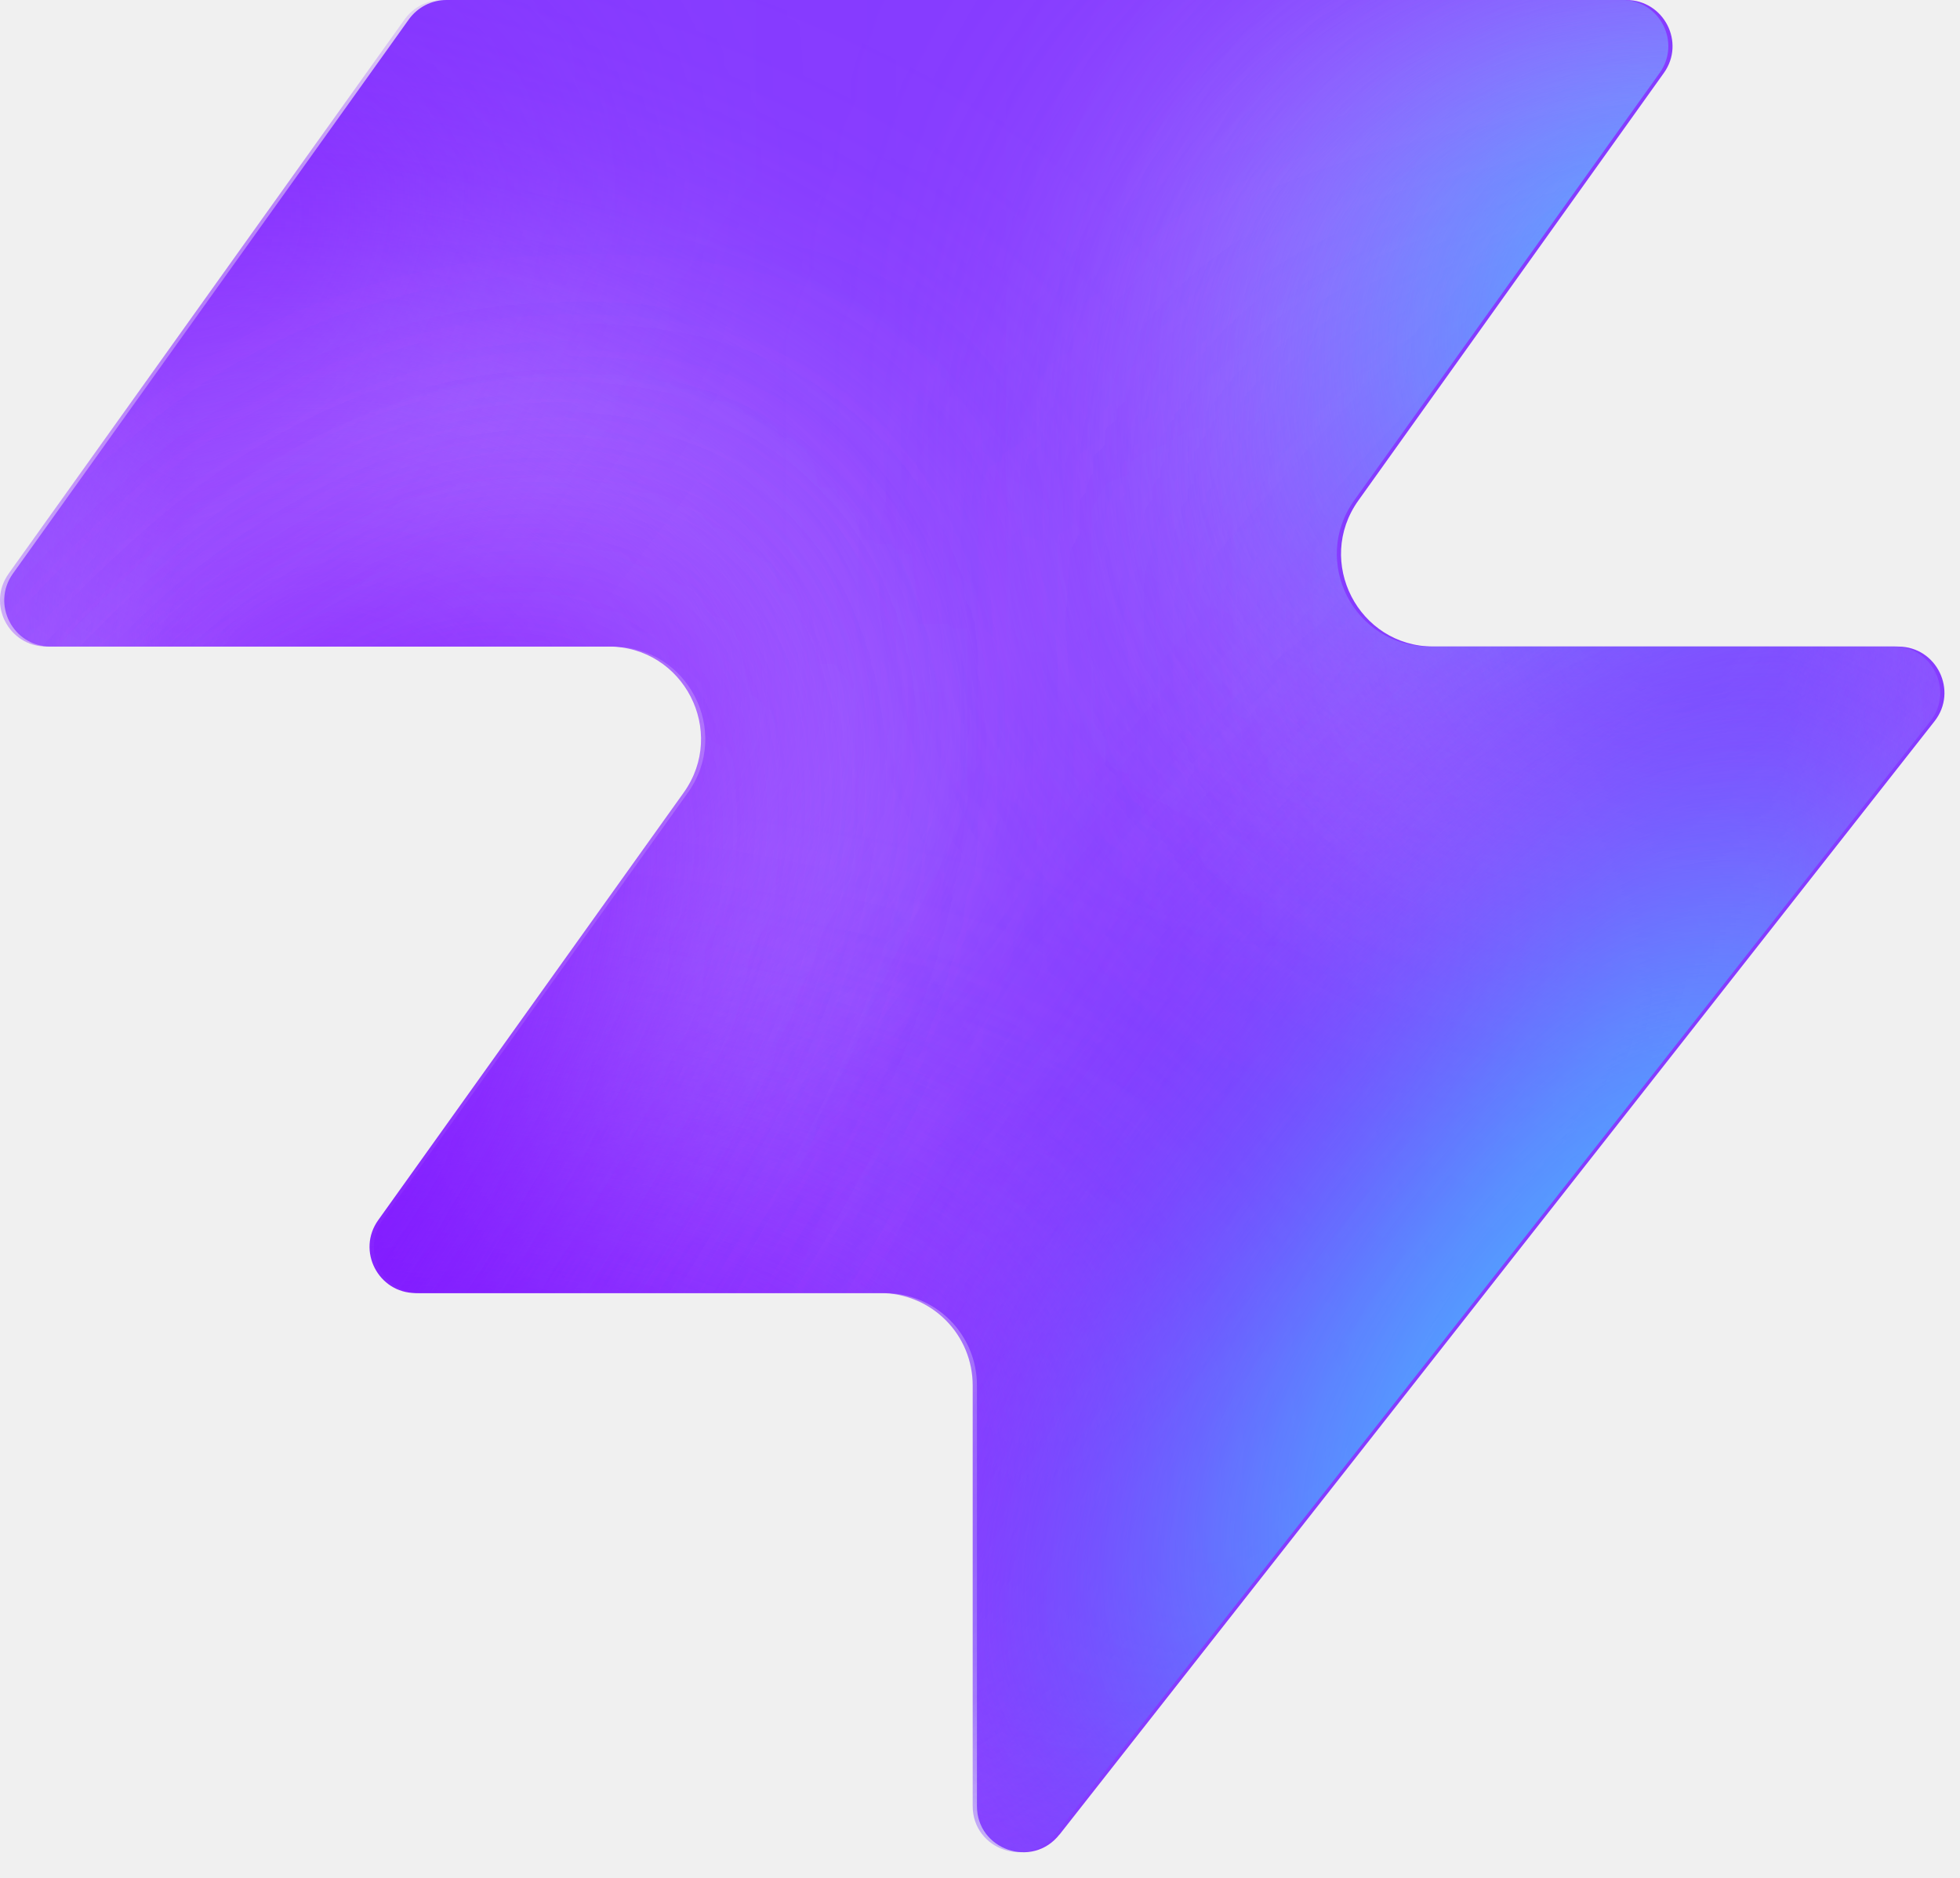
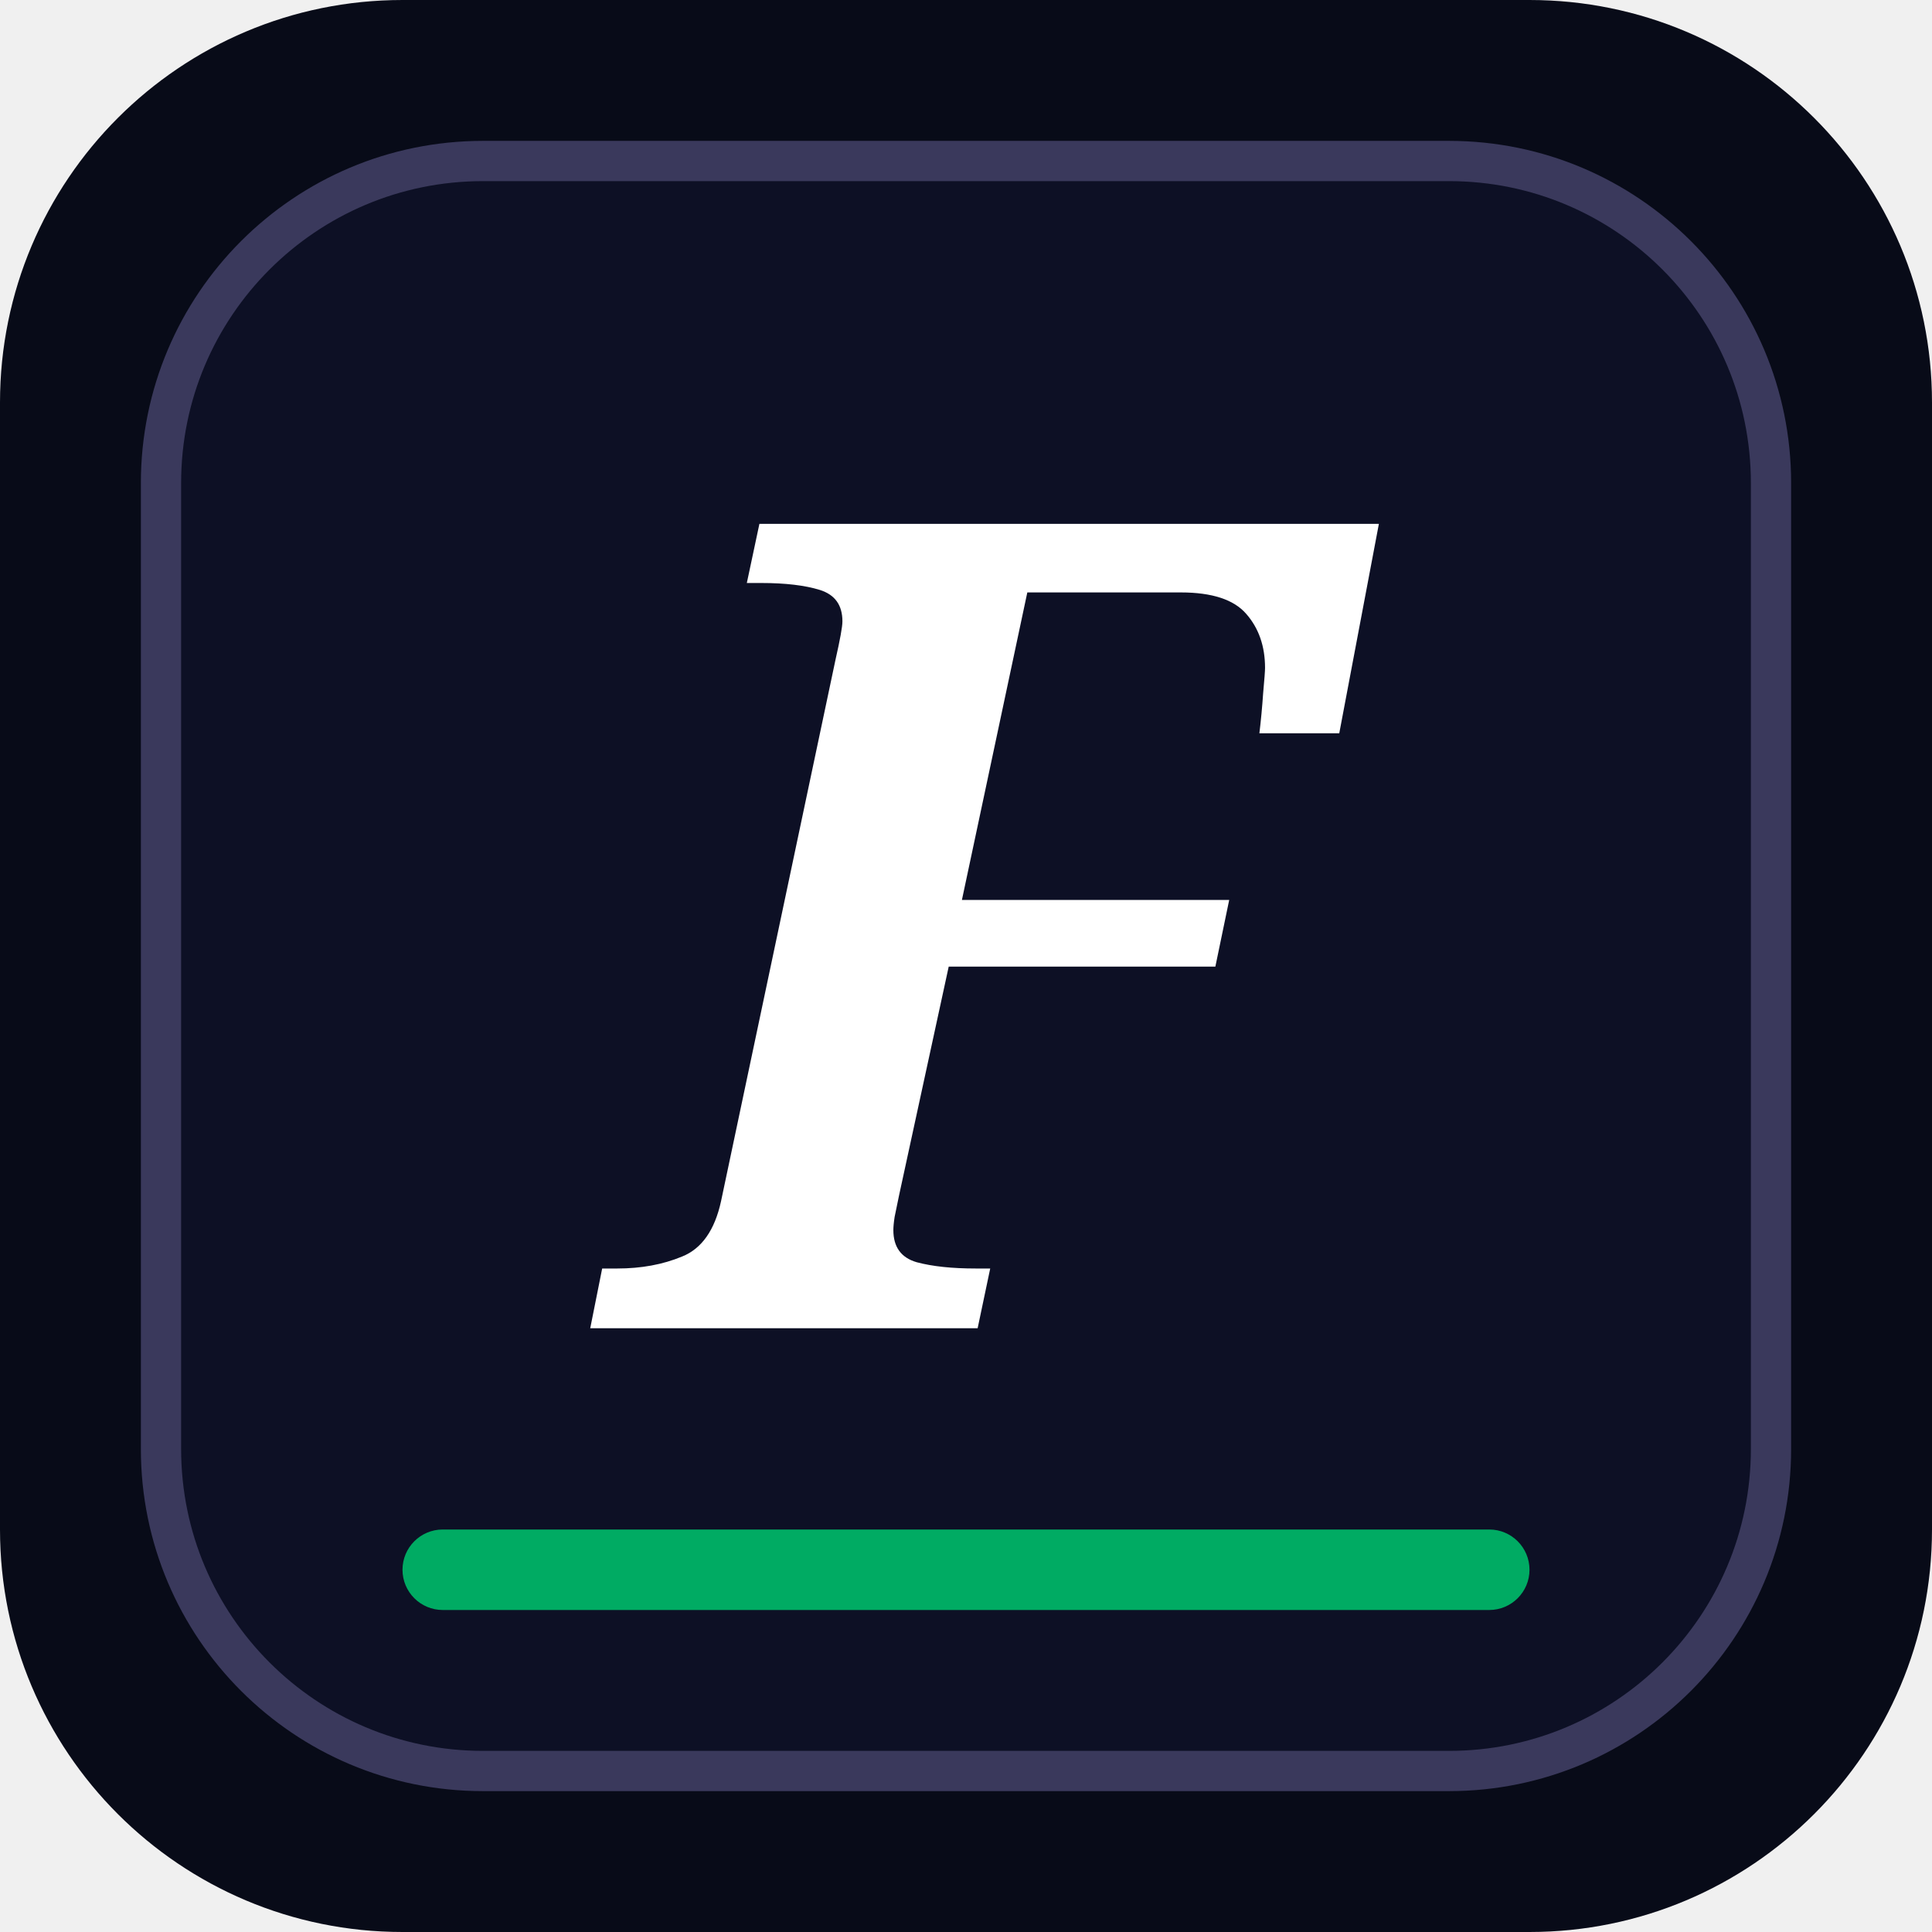
- <svg xmlns="http://www.w3.org/2000/svg" width="48" height="46" fill="none" viewBox="0 0 48 46">
-   <path fill="#863bff" d="M25.946 44.938c-.664.845-2.021.375-2.021-.698V33.937a2.26 2.26 0 0 0-2.262-2.262H10.287c-.92 0-1.456-1.04-.92-1.788l7.48-10.471c1.07-1.497 0-3.578-1.842-3.578H1.237c-.92 0-1.456-1.04-.92-1.788L10.013.474c.214-.297.556-.474.92-.474h28.894c.92 0 1.456 1.04.92 1.788l-7.48 10.471c-1.07 1.498 0 3.579 1.842 3.579h11.377c.943 0 1.473 1.088.89 1.83L25.947 44.94z" style="fill:#863bff;fill:color(display-p3 .525 .23 1);fill-opacity:1" />
-   <mask id="a" width="48" height="46" x="0" y="0" maskUnits="userSpaceOnUse" style="mask-type:alpha">
-     <path fill="#000" d="M25.842 44.938c-.664.844-2.021.375-2.021-.698V33.937a2.26 2.26 0 0 0-2.262-2.262H10.183c-.92 0-1.456-1.04-.92-1.788l7.48-10.471c1.07-1.498 0-3.579-1.842-3.579H1.133c-.92 0-1.456-1.04-.92-1.787L9.91.473c.214-.297.556-.474.92-.474h28.894c.92 0 1.456 1.04.92 1.788l-7.48 10.471c-1.07 1.498 0 3.578 1.842 3.578h11.377c.943 0 1.473 1.088.89 1.832L25.843 44.94z" style="fill:#000;fill-opacity:1" />
-   </mask>
-   <g mask="url(#a)">
-     <g filter="url(#b)">
-       <ellipse cx="5.508" cy="14.704" fill="#ede6ff" rx="5.508" ry="14.704" style="fill:#ede6ff;fill:color(display-p3 .927 .903 1);fill-opacity:1" transform="matrix(.00324 1 1 -.00324 -4.47 31.516)" />
-     </g>
-     <g filter="url(#c)">
-       <ellipse cx="10.399" cy="29.851" fill="#ede6ff" rx="10.399" ry="29.851" style="fill:#ede6ff;fill:color(display-p3 .927 .903 1);fill-opacity:1" transform="matrix(.00324 1 1 -.00324 -39.328 7.883)" />
-     </g>
-     <g filter="url(#d)">
-       <ellipse cx="5.508" cy="30.487" fill="#7e14ff" rx="5.508" ry="30.487" style="fill:#7e14ff;fill:color(display-p3 .492 .077 1);fill-opacity:1" transform="rotate(89.814 -25.913 -14.639)scale(1 -1)" />
-     </g>
-     <g filter="url(#e)">
-       <ellipse cx="5.508" cy="30.599" fill="#7e14ff" rx="5.508" ry="30.599" style="fill:#7e14ff;fill:color(display-p3 .492 .077 1);fill-opacity:1" transform="rotate(89.814 -32.644 -3.334)scale(1 -1)" />
-     </g>
-     <g filter="url(#f)">
-       <ellipse cx="5.508" cy="30.599" fill="#7e14ff" rx="5.508" ry="30.599" style="fill:#7e14ff;fill:color(display-p3 .492 .077 1);fill-opacity:1" transform="matrix(.00324 1 1 -.00324 -34.34 30.47)" />
-     </g>
-     <g filter="url(#g)">
-       <ellipse cx="14.072" cy="22.078" fill="#ede6ff" rx="14.072" ry="22.078" style="fill:#ede6ff;fill:color(display-p3 .927 .903 1);fill-opacity:1" transform="rotate(93.35 24.506 48.493)scale(-1 1)" />
-     </g>
-     <g filter="url(#h)">
-       <ellipse cx="3.47" cy="21.501" fill="#7e14ff" rx="3.47" ry="21.501" style="fill:#7e14ff;fill:color(display-p3 .492 .077 1);fill-opacity:1" transform="rotate(89.009 28.708 47.59)scale(-1 1)" />
-     </g>
-     <g filter="url(#i)">
-       <ellipse cx="3.47" cy="21.501" fill="#7e14ff" rx="3.47" ry="21.501" style="fill:#7e14ff;fill:color(display-p3 .492 .077 1);fill-opacity:1" transform="rotate(89.009 28.708 47.59)scale(-1 1)" />
-     </g>
-     <g filter="url(#j)">
-       <ellipse cx=".387" cy="8.972" fill="#7e14ff" rx="4.407" ry="29.108" style="fill:#7e14ff;fill:color(display-p3 .492 .077 1);fill-opacity:1" transform="rotate(39.51 .387 8.972)" />
-     </g>
-     <g filter="url(#k)">
-       <ellipse cx="47.523" cy="-6.092" fill="#7e14ff" rx="4.407" ry="29.108" style="fill:#7e14ff;fill:color(display-p3 .492 .077 1);fill-opacity:1" transform="rotate(37.892 47.523 -6.092)" />
-     </g>
-     <g filter="url(#l)">
-       <ellipse cx="41.412" cy="6.333" fill="#47bfff" rx="5.971" ry="9.665" style="fill:#47bfff;fill:color(display-p3 .28 .748 1);fill-opacity:1" transform="rotate(37.892 41.412 6.333)" />
-     </g>
-     <g filter="url(#m)">
-       <ellipse cx="-1.879" cy="38.332" fill="#7e14ff" rx="4.407" ry="29.108" style="fill:#7e14ff;fill:color(display-p3 .492 .077 1);fill-opacity:1" transform="rotate(37.892 -1.88 38.332)" />
-     </g>
-     <g filter="url(#n)">
-       <ellipse cx="-1.879" cy="38.332" fill="#7e14ff" rx="4.407" ry="29.108" style="fill:#7e14ff;fill:color(display-p3 .492 .077 1);fill-opacity:1" transform="rotate(37.892 -1.88 38.332)" />
-     </g>
-     <g filter="url(#o)">
-       <ellipse cx="35.651" cy="29.907" fill="#7e14ff" rx="4.407" ry="29.108" style="fill:#7e14ff;fill:color(display-p3 .492 .077 1);fill-opacity:1" transform="rotate(37.892 35.651 29.907)" />
-     </g>
-     <g filter="url(#p)">
-       <ellipse cx="38.418" cy="32.4" fill="#47bfff" rx="5.971" ry="15.297" style="fill:#47bfff;fill:color(display-p3 .28 .748 1);fill-opacity:1" transform="rotate(37.892 38.418 32.4)" />
-     </g>
-   </g>
-   <defs>
-     <filter id="b" width="60.045" height="41.654" x="-19.77" y="16.149" color-interpolation-filters="sRGB" filterUnits="userSpaceOnUse">
-       <feFlood flood-opacity="0" result="BackgroundImageFix" />
-       <feBlend in="SourceGraphic" in2="BackgroundImageFix" result="shape" />
-       <feGaussianBlur result="effect1_foregroundBlur_2002_17158" stdDeviation="7.659" />
-     </filter>
-     <filter id="c" width="90.34" height="51.437" x="-54.613" y="-7.533" color-interpolation-filters="sRGB" filterUnits="userSpaceOnUse">
-       <feFlood flood-opacity="0" result="BackgroundImageFix" />
-       <feBlend in="SourceGraphic" in2="BackgroundImageFix" result="shape" />
-       <feGaussianBlur result="effect1_foregroundBlur_2002_17158" stdDeviation="7.659" />
-     </filter>
-     <filter id="d" width="79.355" height="29.4" x="-49.64" y="2.03" color-interpolation-filters="sRGB" filterUnits="userSpaceOnUse">
-       <feFlood flood-opacity="0" result="BackgroundImageFix" />
-       <feBlend in="SourceGraphic" in2="BackgroundImageFix" result="shape" />
-       <feGaussianBlur result="effect1_foregroundBlur_2002_17158" stdDeviation="4.596" />
-     </filter>
-     <filter id="e" width="79.579" height="29.4" x="-45.045" y="20.029" color-interpolation-filters="sRGB" filterUnits="userSpaceOnUse">
-       <feFlood flood-opacity="0" result="BackgroundImageFix" />
-       <feBlend in="SourceGraphic" in2="BackgroundImageFix" result="shape" />
-       <feGaussianBlur result="effect1_foregroundBlur_2002_17158" stdDeviation="4.596" />
-     </filter>
-     <filter id="f" width="79.579" height="29.4" x="-43.513" y="21.178" color-interpolation-filters="sRGB" filterUnits="userSpaceOnUse">
-       <feFlood flood-opacity="0" result="BackgroundImageFix" />
-       <feBlend in="SourceGraphic" in2="BackgroundImageFix" result="shape" />
-       <feGaussianBlur result="effect1_foregroundBlur_2002_17158" stdDeviation="4.596" />
-     </filter>
-     <filter id="g" width="74.749" height="58.852" x="15.756" y="-17.901" color-interpolation-filters="sRGB" filterUnits="userSpaceOnUse">
-       <feFlood flood-opacity="0" result="BackgroundImageFix" />
-       <feBlend in="SourceGraphic" in2="BackgroundImageFix" result="shape" />
-       <feGaussianBlur result="effect1_foregroundBlur_2002_17158" stdDeviation="7.659" />
-     </filter>
-     <filter id="h" width="61.377" height="25.362" x="23.548" y="2.284" color-interpolation-filters="sRGB" filterUnits="userSpaceOnUse">
-       <feFlood flood-opacity="0" result="BackgroundImageFix" />
-       <feBlend in="SourceGraphic" in2="BackgroundImageFix" result="shape" />
-       <feGaussianBlur result="effect1_foregroundBlur_2002_17158" stdDeviation="4.596" />
-     </filter>
-     <filter id="i" width="61.377" height="25.362" x="23.548" y="2.284" color-interpolation-filters="sRGB" filterUnits="userSpaceOnUse">
-       <feFlood flood-opacity="0" result="BackgroundImageFix" />
-       <feBlend in="SourceGraphic" in2="BackgroundImageFix" result="shape" />
-       <feGaussianBlur result="effect1_foregroundBlur_2002_17158" stdDeviation="4.596" />
-     </filter>
-     <filter id="j" width="56.045" height="63.649" x="-27.636" y="-22.853" color-interpolation-filters="sRGB" filterUnits="userSpaceOnUse">
-       <feFlood flood-opacity="0" result="BackgroundImageFix" />
-       <feBlend in="SourceGraphic" in2="BackgroundImageFix" result="shape" />
-       <feGaussianBlur result="effect1_foregroundBlur_2002_17158" stdDeviation="4.596" />
-     </filter>
-     <filter id="k" width="54.814" height="64.646" x="20.116" y="-38.415" color-interpolation-filters="sRGB" filterUnits="userSpaceOnUse">
-       <feFlood flood-opacity="0" result="BackgroundImageFix" />
-       <feBlend in="SourceGraphic" in2="BackgroundImageFix" result="shape" />
-       <feGaussianBlur result="effect1_foregroundBlur_2002_17158" stdDeviation="4.596" />
-     </filter>
-     <filter id="l" width="33.541" height="35.313" x="24.641" y="-11.323" color-interpolation-filters="sRGB" filterUnits="userSpaceOnUse">
-       <feFlood flood-opacity="0" result="BackgroundImageFix" />
-       <feBlend in="SourceGraphic" in2="BackgroundImageFix" result="shape" />
-       <feGaussianBlur result="effect1_foregroundBlur_2002_17158" stdDeviation="4.596" />
-     </filter>
-     <filter id="m" width="54.814" height="64.646" x="-29.286" y="6.009" color-interpolation-filters="sRGB" filterUnits="userSpaceOnUse">
-       <feFlood flood-opacity="0" result="BackgroundImageFix" />
-       <feBlend in="SourceGraphic" in2="BackgroundImageFix" result="shape" />
-       <feGaussianBlur result="effect1_foregroundBlur_2002_17158" stdDeviation="4.596" />
-     </filter>
-     <filter id="n" width="54.814" height="64.646" x="-29.286" y="6.009" color-interpolation-filters="sRGB" filterUnits="userSpaceOnUse">
-       <feFlood flood-opacity="0" result="BackgroundImageFix" />
-       <feBlend in="SourceGraphic" in2="BackgroundImageFix" result="shape" />
-       <feGaussianBlur result="effect1_foregroundBlur_2002_17158" stdDeviation="4.596" />
-     </filter>
-     <filter id="o" width="54.814" height="64.646" x="8.244" y="-2.416" color-interpolation-filters="sRGB" filterUnits="userSpaceOnUse">
-       <feFlood flood-opacity="0" result="BackgroundImageFix" />
-       <feBlend in="SourceGraphic" in2="BackgroundImageFix" result="shape" />
-       <feGaussianBlur result="effect1_foregroundBlur_2002_17158" stdDeviation="4.596" />
-     </filter>
-     <filter id="p" width="39.409" height="43.623" x="18.713" y="10.588" color-interpolation-filters="sRGB" filterUnits="userSpaceOnUse">
-       <feFlood flood-opacity="0" result="BackgroundImageFix" />
-       <feBlend in="SourceGraphic" in2="BackgroundImageFix" result="shape" />
-       <feGaussianBlur result="effect1_foregroundBlur_2002_17158" stdDeviation="4.596" />
-     </filter>
-   </defs>
+ <svg xmlns="http://www.w3.org/2000/svg" width="48" height="48" viewBox="0 0 48 48">
+   <rect width="48" height="48" rx="10" fill="#080b18" />
+   <rect x="4" y="4" width="40" height="40" rx="8" fill="#0d1025" stroke="#3A395C" stroke-width="1" />
+   <text x="24" y="33" text-anchor="middle" font-family="serif" font-weight="800" font-size="28" font-style="italic" fill="#ffffff">F</text>
+   <rect x="10" y="38" width="28" height="2" rx="1" fill="#00ab63" />
</svg>
